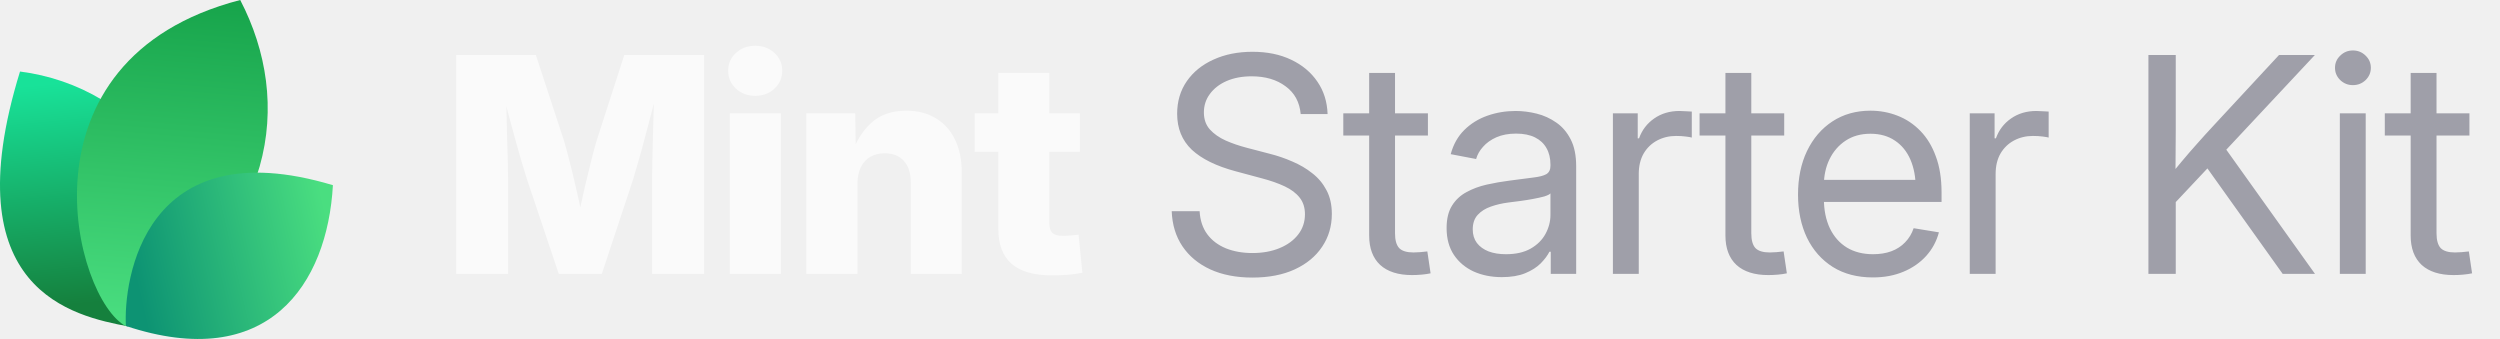
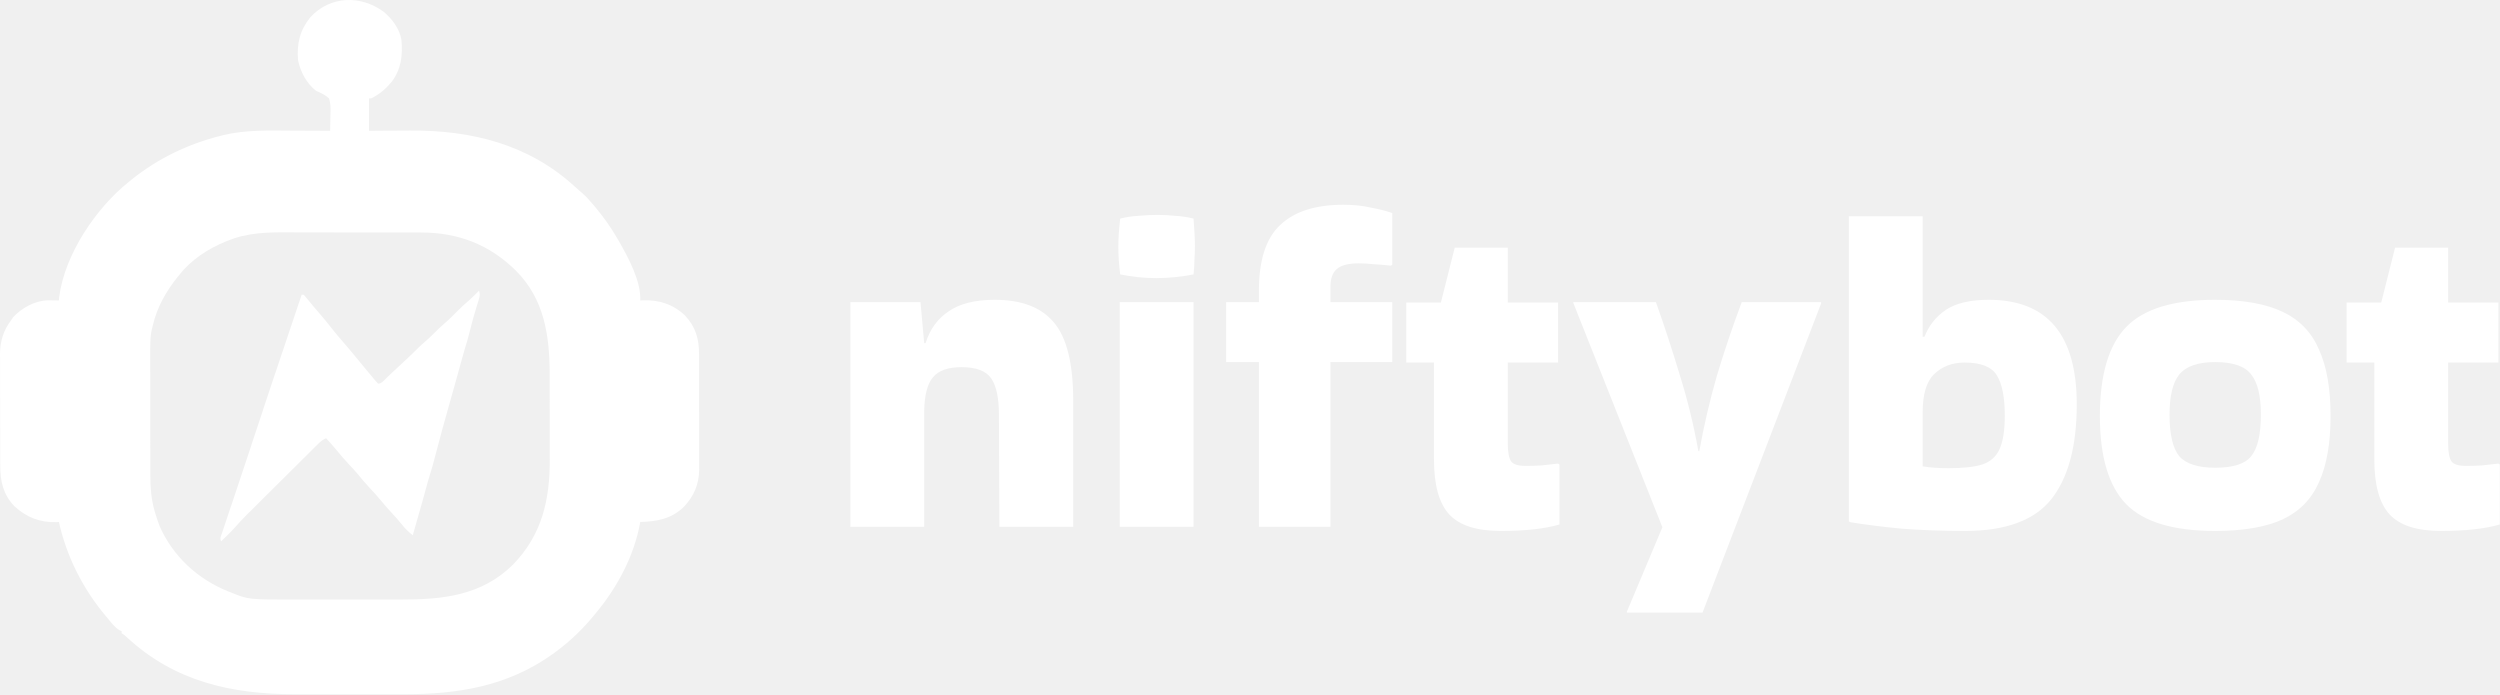
- <svg xmlns="http://www.w3.org/2000/svg" width="177" height="24" viewBox="0 0 177 24" fill="none">
-   <path d="M9.061 23.108C5.268 22.377 -3.391 20.627 1.417 5.064C9.634 6.099 16.973 14.064 9.061 23.108Z" fill="url(#paint0_linear_17557_2145)" />
-   <path d="M8.919 23.094C5.276 21.222 0.784 4.209 17.007 0C20.757 7.193 19.621 16.545 8.919 23.094Z" fill="url(#paint1_linear_17557_2145)" />
-   <path d="M8.914 23.079C8.735 19.882 10.159 9.085 23.57 13.111C23.181 20.123 18.984 26.418 8.914 23.079Z" fill="url(#paint2_linear_17557_2145)" />
-   <path d="M32.301 19.392V3.894H37.938L39.925 9.948C40.036 10.315 40.164 10.787 40.31 11.362C40.462 11.938 40.611 12.552 40.757 13.204C40.91 13.855 41.048 14.483 41.173 15.086C41.305 15.682 41.412 16.192 41.495 16.615H40.695C40.771 16.192 40.871 15.682 40.996 15.086C41.128 14.49 41.267 13.866 41.412 13.214C41.565 12.562 41.714 11.948 41.86 11.373C42.005 10.79 42.133 10.315 42.244 9.948L44.2 3.894H49.848V19.392H46.166V12.704C46.166 12.357 46.173 11.917 46.187 11.383C46.2 10.849 46.214 10.27 46.228 9.646C46.249 9.022 46.266 8.391 46.28 7.753C46.301 7.115 46.311 6.519 46.311 5.964H46.623C46.485 6.561 46.332 7.181 46.166 7.826C45.999 8.471 45.833 9.102 45.666 9.719C45.507 10.336 45.351 10.901 45.198 11.414C45.053 11.928 44.928 12.357 44.824 12.704L42.608 19.392H39.561L37.314 12.704C37.203 12.357 37.072 11.928 36.919 11.414C36.773 10.901 36.614 10.34 36.441 9.729C36.274 9.112 36.104 8.481 35.931 7.836C35.764 7.192 35.608 6.567 35.463 5.964H35.827C35.834 6.512 35.844 7.105 35.858 7.743C35.872 8.374 35.886 9.005 35.9 9.636C35.92 10.26 35.938 10.839 35.952 11.373C35.965 11.907 35.972 12.351 35.972 12.704V19.392H32.301ZM51.668 19.392V8.024H55.288V19.392H51.668ZM53.468 6.786C52.927 6.786 52.473 6.616 52.105 6.276C51.738 5.93 51.554 5.507 51.554 5.007C51.554 4.508 51.738 4.088 52.105 3.749C52.473 3.409 52.927 3.239 53.468 3.239C54.009 3.239 54.463 3.409 54.83 3.749C55.198 4.082 55.382 4.501 55.382 5.007C55.382 5.507 55.198 5.93 54.83 6.276C54.463 6.616 54.009 6.786 53.468 6.786ZM60.708 13.027V19.392H57.088V8.024H60.551L60.593 10.967H60.281C60.593 10.024 61.061 9.268 61.685 8.7C62.309 8.124 63.138 7.836 64.171 7.836C64.975 7.836 65.672 8.017 66.262 8.377C66.851 8.731 67.302 9.234 67.614 9.885C67.933 10.537 68.092 11.307 68.092 12.194V19.392H64.483V12.912C64.483 12.26 64.32 11.754 63.994 11.394C63.675 11.033 63.221 10.853 62.632 10.853C62.25 10.853 61.914 10.936 61.623 11.102C61.332 11.269 61.106 11.515 60.947 11.841C60.787 12.16 60.708 12.555 60.708 13.027ZM76.456 8.024V10.749H69.008V8.024H76.456ZM70.683 5.163H74.292V15.783C74.292 16.102 74.361 16.334 74.5 16.48C74.646 16.625 74.899 16.698 75.259 16.698C75.405 16.698 75.596 16.688 75.831 16.667C76.074 16.646 76.251 16.629 76.362 16.615L76.632 19.309C76.313 19.378 75.963 19.427 75.582 19.455C75.207 19.482 74.836 19.496 74.469 19.496C73.2 19.496 72.25 19.222 71.619 18.674C70.995 18.127 70.683 17.308 70.683 16.22V5.163Z" fill="#FAFAFA" />
-   <path d="M88.667 19.652C87.523 19.652 86.528 19.458 85.682 19.07C84.843 18.681 84.188 18.137 83.716 17.437C83.245 16.736 82.992 15.908 82.957 14.951H84.933C84.968 15.596 85.148 16.14 85.474 16.584C85.8 17.021 86.24 17.354 86.795 17.582C87.35 17.804 87.974 17.915 88.667 17.915C89.388 17.915 90.026 17.801 90.581 17.572C91.143 17.343 91.583 17.024 91.902 16.615C92.228 16.199 92.391 15.717 92.391 15.169C92.391 14.698 92.266 14.306 92.017 13.994C91.767 13.675 91.413 13.408 90.956 13.193C90.498 12.978 89.954 12.787 89.323 12.621L87.502 12.132C86.123 11.765 85.082 11.255 84.382 10.603C83.689 9.944 83.342 9.095 83.342 8.055C83.342 7.174 83.571 6.404 84.028 5.746C84.486 5.087 85.117 4.577 85.921 4.217C86.726 3.849 87.645 3.666 88.678 3.666C89.718 3.666 90.63 3.853 91.413 4.227C92.204 4.602 92.824 5.122 93.275 5.787C93.726 6.446 93.965 7.209 93.993 8.076H92.089C92.013 7.23 91.656 6.574 91.018 6.11C90.387 5.638 89.586 5.403 88.615 5.403C87.95 5.403 87.36 5.513 86.847 5.735C86.341 5.957 85.946 6.262 85.661 6.651C85.377 7.032 85.235 7.469 85.235 7.961C85.235 8.447 85.377 8.849 85.661 9.168C85.946 9.48 86.317 9.74 86.774 9.948C87.232 10.149 87.724 10.319 88.251 10.457L89.884 10.884C90.439 11.023 90.977 11.206 91.496 11.435C92.023 11.657 92.495 11.934 92.911 12.267C93.334 12.593 93.67 12.995 93.92 13.474C94.17 13.945 94.294 14.504 94.294 15.149C94.294 16.015 94.066 16.788 93.608 17.468C93.157 18.148 92.512 18.681 91.673 19.07C90.834 19.458 89.832 19.652 88.667 19.652ZM101.097 8.024V9.594H95.106V8.024H101.097ZM96.937 5.163H98.767V16.521C98.767 17 98.865 17.347 99.059 17.562C99.26 17.77 99.6 17.874 100.078 17.874C100.21 17.874 100.366 17.867 100.546 17.853C100.733 17.832 100.903 17.815 101.056 17.801L101.285 19.351C101.097 19.392 100.886 19.423 100.65 19.444C100.414 19.465 100.189 19.475 99.974 19.475C98.996 19.475 98.244 19.236 97.717 18.758C97.197 18.272 96.937 17.579 96.937 16.677V5.163ZM106.33 19.621C105.595 19.621 104.932 19.489 104.343 19.226C103.754 18.955 103.285 18.564 102.939 18.05C102.592 17.53 102.419 16.896 102.419 16.147C102.419 15.495 102.547 14.965 102.804 14.556C103.06 14.146 103.403 13.828 103.833 13.599C104.263 13.363 104.742 13.186 105.269 13.068C105.796 12.95 106.333 12.857 106.881 12.787C107.574 12.69 108.132 12.617 108.555 12.569C108.978 12.52 109.287 12.441 109.481 12.33C109.675 12.212 109.772 12.014 109.772 11.737V11.654C109.772 11.203 109.679 10.815 109.492 10.489C109.311 10.163 109.041 9.91 108.68 9.729C108.32 9.549 107.872 9.459 107.338 9.459C106.805 9.459 106.34 9.546 105.945 9.719C105.556 9.892 105.241 10.118 104.998 10.395C104.755 10.665 104.593 10.953 104.509 11.258L102.71 10.915C102.897 10.222 103.22 9.65 103.677 9.199C104.135 8.748 104.679 8.412 105.31 8.19C105.941 7.968 106.607 7.857 107.307 7.857C107.8 7.857 108.295 7.92 108.795 8.044C109.301 8.169 109.765 8.381 110.188 8.679C110.611 8.97 110.951 9.369 111.208 9.875C111.464 10.374 111.593 11.005 111.593 11.768V19.392H109.793V17.822H109.7C109.568 18.085 109.363 18.359 109.086 18.643C108.809 18.921 108.444 19.153 107.994 19.34C107.543 19.527 106.988 19.621 106.33 19.621ZM106.621 17.998C107.321 17.998 107.904 17.867 108.368 17.603C108.84 17.333 109.19 16.986 109.419 16.563C109.654 16.133 109.772 15.682 109.772 15.211V13.692C109.703 13.769 109.554 13.841 109.325 13.911C109.096 13.973 108.829 14.032 108.524 14.088C108.226 14.143 107.921 14.192 107.609 14.233C107.304 14.275 107.033 14.309 106.798 14.337C106.354 14.393 105.938 14.49 105.549 14.628C105.168 14.76 104.86 14.954 104.624 15.211C104.388 15.467 104.27 15.811 104.27 16.241C104.27 16.615 104.367 16.934 104.561 17.198C104.762 17.461 105.04 17.662 105.393 17.801C105.747 17.933 106.156 17.998 106.621 17.998ZM114.193 19.392V8.024H115.951V9.792H116.045C116.253 9.209 116.61 8.741 117.116 8.388C117.622 8.034 118.219 7.857 118.905 7.857C119.058 7.857 119.217 7.864 119.384 7.878C119.55 7.885 119.682 7.892 119.779 7.899V9.74C119.716 9.719 119.578 9.695 119.363 9.667C119.155 9.639 118.922 9.625 118.666 9.625C118.174 9.625 117.726 9.733 117.324 9.948C116.922 10.163 116.603 10.471 116.367 10.874C116.138 11.276 116.024 11.758 116.024 12.319V19.392H114.193ZM126.322 8.024V9.594H120.33V8.024H126.322ZM122.161 5.163H123.992V16.521C123.992 17 124.089 17.347 124.283 17.562C124.484 17.77 124.824 17.874 125.302 17.874C125.434 17.874 125.59 17.867 125.77 17.853C125.958 17.832 126.127 17.815 126.28 17.801L126.509 19.351C126.322 19.392 126.11 19.423 125.874 19.444C125.639 19.465 125.413 19.475 125.198 19.475C124.221 19.475 123.468 19.236 122.941 18.758C122.421 18.272 122.161 17.579 122.161 16.677V5.163ZM132.604 19.642C131.502 19.642 130.555 19.396 129.765 18.903C128.974 18.404 128.364 17.714 127.934 16.834C127.511 15.946 127.3 14.927 127.3 13.775C127.3 12.611 127.511 11.584 127.934 10.697C128.364 9.802 128.964 9.102 129.734 8.596C130.51 8.089 131.408 7.836 132.428 7.836C133.1 7.836 133.738 7.954 134.341 8.19C134.952 8.426 135.489 8.783 135.954 9.261C136.425 9.74 136.793 10.343 137.056 11.071C137.327 11.792 137.462 12.645 137.462 13.63V14.296H128.433V12.735H136.463L135.631 13.297C135.631 12.541 135.506 11.876 135.257 11.3C135.007 10.725 134.643 10.277 134.165 9.958C133.686 9.632 133.107 9.469 132.428 9.469C131.748 9.469 131.162 9.632 130.67 9.958C130.177 10.284 129.796 10.725 129.526 11.279C129.262 11.827 129.13 12.441 129.13 13.12V14.046C129.13 14.864 129.273 15.572 129.557 16.168C129.841 16.757 130.243 17.211 130.763 17.53C131.283 17.842 131.901 17.998 132.615 17.998C133.093 17.998 133.523 17.929 133.905 17.79C134.293 17.645 134.619 17.433 134.882 17.156C135.153 16.879 135.354 16.546 135.486 16.157L137.275 16.449C137.108 17.08 136.81 17.634 136.38 18.113C135.95 18.591 135.413 18.966 134.768 19.236C134.123 19.507 133.402 19.642 132.604 19.642ZM139.459 19.392V8.024H141.217V9.792H141.311C141.519 9.209 141.876 8.741 142.382 8.388C142.888 8.034 143.485 7.857 144.171 7.857C144.324 7.857 144.483 7.864 144.649 7.878C144.816 7.885 144.948 7.892 145.045 7.899V9.74C144.982 9.719 144.844 9.695 144.629 9.667C144.421 9.639 144.188 9.625 143.932 9.625C143.439 9.625 142.992 9.733 142.59 9.948C142.188 10.163 141.869 10.471 141.633 10.874C141.404 11.276 141.29 11.758 141.29 12.319V19.392H139.459ZM153.429 14.961V12.715C153.783 12.257 154.136 11.82 154.49 11.404C154.844 10.981 155.204 10.565 155.572 10.156C155.939 9.74 156.314 9.327 156.695 8.918L161.355 3.894H163.893L157.277 10.967H157.184L153.429 14.961ZM152.108 19.392V3.894H154.043V9.241L154.022 12.559L154.043 13.505V19.392H152.108ZM161.615 19.392L155.967 11.477L157.173 9.969L163.903 19.392H161.615ZM165.661 19.392V8.024H167.492V19.392H165.661ZM166.587 6.027C166.24 6.027 165.942 5.909 165.692 5.673C165.443 5.43 165.318 5.139 165.318 4.799C165.318 4.459 165.443 4.172 165.692 3.936C165.942 3.693 166.24 3.572 166.587 3.572C166.934 3.572 167.232 3.693 167.482 3.936C167.731 4.172 167.856 4.459 167.856 4.799C167.856 5.139 167.731 5.43 167.482 5.673C167.232 5.909 166.934 6.027 166.587 6.027ZM174.836 8.024V9.594H168.844V8.024H174.836ZM170.675 5.163H172.506V16.521C172.506 17 172.603 17.347 172.797 17.562C172.998 17.77 173.338 17.874 173.816 17.874C173.948 17.874 174.104 17.867 174.284 17.853C174.472 17.832 174.641 17.815 174.794 17.801L175.023 19.351C174.836 19.392 174.624 19.423 174.388 19.444C174.153 19.465 173.927 19.475 173.712 19.475C172.735 19.475 171.982 19.236 171.455 18.758C170.935 18.272 170.675 17.579 170.675 16.677V5.163Z" fill="#9F9FA9" />
-   <defs>
-     <linearGradient id="paint0_linear_17557_2145" x1="3.776" y1="5.916" x2="5.232" y2="21.559" gradientUnits="userSpaceOnUse">
-       <stop stop-color="#18E299" />
-       <stop offset="1" stop-color="#15803D" />
-     </linearGradient>
-     <linearGradient id="paint1_linear_17557_2145" x1="12.171" y1="-0.718" x2="10.19" y2="22.983" gradientUnits="userSpaceOnUse">
-       <stop stop-color="#16A34A" />
-       <stop offset="1" stop-color="#4ADE80" />
-     </linearGradient>
-     <linearGradient id="paint2_linear_17557_2145" x1="23.133" y1="15.353" x2="9.338" y2="18.52" gradientUnits="userSpaceOnUse">
-       <stop stop-color="#4ADE80" />
-       <stop offset="1" stop-color="#0D9373" />
-     </linearGradient>
-   </defs>
+ <svg xmlns="http://www.w3.org/2000/svg" width="3522" height="978" viewBox="0 0 3522 978" fill="none">
+   <path fill-rule="evenodd" clip-rule="evenodd" d="M437.296 24.212C465.312 -6.07 507.95 -7.141 540.354 16.5C552.379 26.428 563.071 40.696 565.561 56.411C567.528 78.067 565.18 97.708 551.623 115.458C543.292 125.447 534.68 132.752 522.937 138.613H519.892V184.281L541.638 184.12C546.266 184.097 550.893 184.075 555.521 184.058C562.818 184.031 570.115 183.999 577.412 183.936C663.885 183.208 745.142 203.273 810.234 263.307C813.449 266.257 816.739 269.086 820.069 271.905C826.172 277.256 831.371 283.06 836.529 289.316C837.189 290.101 837.849 290.886 838.529 291.695C850.408 305.864 860.771 320.495 870.019 336.506C870.905 338.03 870.906 338.031 871.809 339.585C885.053 362.657 903.188 396.056 901.988 423.275L905.954 423.061C928.614 422.369 948.094 428.559 964.782 444.206C979.967 460.311 984.891 477.213 984.807 498.89C984.822 501.722 984.822 501.722 984.838 504.611C984.861 509.754 984.865 514.896 984.856 520.039C984.851 524.351 984.86 528.663 984.869 532.975C984.891 543.159 984.888 553.343 984.871 563.527C984.853 573.99 984.874 584.452 984.915 594.914C984.949 603.935 984.96 612.957 984.951 621.978C984.946 627.349 984.948 632.719 984.975 638.09C985.003 644.089 984.981 650.087 984.955 656.086C984.97 657.835 984.985 659.585 985 661.387C984.809 682.516 977.539 699.199 963.07 714.406C945.511 731.103 925.42 734.742 901.988 735.337C901.821 736.263 901.654 737.189 901.482 738.142C892.917 783.497 870.183 826.194 841.096 861.684C840.445 862.49 839.795 863.296 839.125 864.125C822.577 884.56 804.448 902.427 783.249 918.008L778.361 921.611C714.908 966.889 645.123 978.158 568.904 977.99C561.869 977.978 554.834 977.989 547.799 977.996C535.991 978.004 524.183 977.994 512.375 977.972C498.836 977.947 485.297 977.954 471.759 977.979C460.02 978 448.281 978.003 436.542 977.991C429.582 977.984 422.621 977.983 415.66 977.999C326.776 978.168 245.764 960.098 178.935 897.933C175.747 894.946 175.746 894.946 171.288 892.13V889.085L168.624 887.961C161.527 883.982 156.695 876.967 151.498 870.818C150.782 869.975 150.066 869.131 149.329 868.263C116.973 829.832 93.889 784.394 82.995 735.337L79.748 735.551C56.529 736.4 37.106 728.772 20.2 713.074C4.404 696.583 0.331 677.968 0.349 655.911C0.334 653.172 0.334 653.172 0.318 650.378C0.294 645.399 0.284 640.42 0.282 635.441C0.28 632.319 0.274 629.198 0.266 626.077C0.238 615.157 0.225 604.238 0.227 593.319C0.229 583.189 0.197 573.06 0.149 562.931C0.109 554.196 0.093 545.46 0.095 536.724C0.096 531.525 0.088 526.324 0.055 521.124C0.025 515.311 0.034 509.499 0.052 503.685C0.026 501.152 0.026 501.152 0 498.567C0.144 480.459 4.98 465.043 16.014 450.675L18.678 446.68C31.108 433.559 48.993 423.686 67.189 423.096C72.461 423.086 77.724 423.142 82.995 423.275L83.441 418.226C91.001 358.676 135.295 292.829 181.944 255.827L186.059 252.461C222.832 223.173 264.635 203.023 310.102 191.511C311.536 191.136 312.971 190.761 314.448 190.374C346.531 182.667 379.917 183.877 412.676 184.071C418.607 184.103 424.539 184.117 430.47 184.132C442.01 184.164 453.55 184.216 465.09 184.281C465.325 177.969 465.439 171.67 465.444 165.355C465.462 163.212 465.512 161.07 465.597 158.929C465.862 151.864 465.725 145.43 463.568 138.613C458.046 133.532 452.094 130.969 445.3 127.957C431.884 117.583 423.365 101.346 419.897 84.953C417.953 61.625 422.321 42.712 437.296 24.212ZM421.899 327.405C391.261 327.306 360.023 325.946 330.487 335.562C329.482 335.924 328.506 336.276 327.531 336.627C302.396 345.405 277.643 359.744 259.331 379.327L256.363 382.77C239.524 402.298 225.34 424.235 217.786 449.104C217.28 450.967 217.28 450.968 216.784 452.794C211.485 472.183 211.485 472.183 211.642 518.917C211.663 524.759 211.667 530.6 211.664 536.442C211.659 546.267 211.668 556.092 211.695 565.916C211.728 577.292 211.746 588.668 211.737 600.044C211.728 611.134 211.727 622.225 211.744 633.315C211.751 638.008 211.759 642.702 211.758 647.396C211.754 652.985 211.755 658.574 211.775 664.163C211.784 666.241 211.793 668.32 211.799 670.398C211.766 687.377 213.116 703.471 217.769 719.855C218.081 720.889 218.384 721.895 218.687 722.899C220.554 729.107 222.585 735.187 224.919 741.237C243.525 783.618 278.521 815.948 321.379 833.101C322.597 833.576 323.779 834.038 324.962 834.499C350.037 844.772 350.037 844.771 418.306 844.635C424.945 844.62 431.584 844.622 438.222 844.629C449.4 844.641 460.577 844.638 471.754 844.617C484.675 844.592 497.596 844.583 510.516 844.608C521.763 844.63 533.01 844.642 544.256 844.633C550.957 844.626 557.658 844.614 564.358 844.626C623.435 844.762 678.425 839.158 722.565 795.587C763.478 753.6 774.711 704.258 774.518 647.091C774.498 642.031 774.493 636.97 774.496 631.91C774.501 623.369 774.493 614.828 774.466 606.287C774.434 596.449 774.414 586.61 774.423 576.771C774.432 567.143 774.432 557.515 774.415 547.887C774.41 544.813 774.404 541.739 774.4 538.664C774.403 534.744 774.405 530.823 774.405 526.903C774.273 472.784 766.837 421.262 726.752 381.248C689.426 344.407 645.191 327.46 592.924 327.544C590.66 327.548 588.396 327.547 586.133 327.541C579.91 327.517 573.687 327.504 567.464 327.506C562.189 327.51 556.914 327.509 551.639 327.502C539.155 327.485 526.671 327.475 514.187 327.484C501.3 327.494 488.413 327.488 475.526 327.456C464.328 327.428 453.129 327.411 441.931 327.413C435.254 327.416 428.577 327.423 421.899 327.405Z" fill="white" />
+   <path d="M674.852 409.487C676.539 414.378 676.016 417.323 674.481 422.214C674.06 423.592 673.638 424.97 673.204 426.39C672.509 428.596 672.509 428.596 671.8 430.847C668.381 442.036 665.146 453.215 662.376 464.58C660.138 473.713 657.658 482.69 654.77 491.647C653.32 496.324 652.03 501.016 650.781 505.749C647.454 518.246 643.941 530.689 640.425 543.135C638.511 549.913 636.602 556.693 634.693 563.473C634.315 564.812 633.938 566.151 633.549 567.531C622.591 606.43 622.591 606.43 612.286 645.503C610.366 652.976 608.31 660.368 605.988 667.729C603.387 675.975 601.115 684.278 598.901 692.633C595.773 704.355 592.379 716.006 589.047 727.672C588.312 730.25 587.577 732.829 586.843 735.407C585.066 741.64 583.288 747.873 581.508 754.106C575.956 749.598 571.317 745.421 566.878 739.776C562.14 733.893 557.243 728.278 552.069 722.777C547.111 717.496 542.354 712.118 537.798 706.489C532.278 699.684 526.407 693.311 520.392 686.942C514.789 680.976 509.6 674.756 504.455 668.396C500.612 663.824 496.574 659.478 492.473 655.135C486 648.279 479.9 641.228 473.967 633.902C469.307 628.24 464.391 622.812 459.443 617.398C455.091 619.33 452.078 621.498 448.715 624.836C447.754 625.782 446.794 626.728 445.805 627.703C444.768 628.74 443.73 629.777 442.66 630.846C441.555 631.939 440.45 633.032 439.311 634.159C435.654 637.78 432.007 641.412 428.361 645.044C425.818 647.567 423.274 650.09 420.73 652.612C415.394 657.907 410.062 663.205 404.734 668.508C397.924 675.286 391.103 682.054 384.28 688.82C379.023 694.033 373.769 699.251 368.517 704.47C366.005 706.965 363.492 709.46 360.978 711.954C357.452 715.453 353.931 718.958 350.411 722.463C349.382 723.483 348.353 724.503 347.292 725.554C341.64 731.194 336.233 736.967 331.018 743.007C327.375 747.133 323.458 750.974 319.518 754.818C318.353 755.963 318.353 755.963 317.165 757.132C315.29 758.975 313.41 760.813 311.53 762.65C309.465 758.556 311.087 755.967 312.458 751.809C312.838 750.69 313.219 749.572 313.612 748.419C314.2 746.649 314.2 746.649 314.801 744.844C316.114 740.902 317.443 736.966 318.772 733.029C319.699 730.254 320.626 727.479 321.552 724.704C324.012 717.334 326.485 709.97 328.962 702.606C331.406 695.329 333.841 688.05 336.276 680.77C336.751 679.351 337.226 677.932 337.715 676.469C338.671 673.61 339.627 670.752 340.584 667.893C342.024 663.588 343.466 659.283 344.908 654.979C350.722 637.618 356.465 620.236 362.134 602.829C369.374 580.599 376.784 558.428 384.261 536.275C388.266 524.412 392.253 512.543 396.241 500.674C398.303 494.539 400.365 488.404 402.427 482.269C403.249 479.824 404.071 477.379 404.893 474.935C411.588 455.017 418.283 435.1 424.978 415.183C425.926 415.183 426.874 415.183 427.85 415.183C429.794 417.301 431.629 419.518 433.415 421.769C438.555 428.149 443.813 434.383 449.211 440.549C455.657 447.942 461.809 455.51 467.845 463.234C473.289 470.162 479.001 476.831 484.795 483.472C491.333 490.97 497.668 498.621 503.961 506.322C508.252 511.558 512.56 516.779 516.885 521.986C517.565 522.808 518.245 523.63 518.945 524.476C521.092 527.066 523.25 529.645 525.412 532.222C526.091 533.044 526.77 533.866 527.47 534.713C529.144 536.696 530.906 538.605 532.682 540.499C537.887 540.499 541.368 535.382 544.978 531.955C545.923 531.069 546.867 530.183 547.84 529.27C549.869 527.365 551.896 525.458 553.921 523.548C557.118 520.541 560.329 517.551 563.546 514.566C565.674 512.589 567.802 510.613 569.93 508.636C570.913 507.724 571.896 506.811 572.909 505.871C578.841 500.342 584.644 494.709 590.356 488.956C592.973 486.408 595.679 484.025 598.471 481.668C603.339 477.524 607.88 473.111 612.383 468.585C616.709 464.237 621.05 459.982 625.756 456.035C632.373 450.448 638.376 444.269 644.484 438.149C649.727 432.916 655.068 427.922 660.749 423.154C665.694 418.851 670.257 414.152 674.852 409.487Z" fill="white" />
+   <path d="M1302 742.15H1198V425.6H1296.8L1302 483.45H1303.95C1310.02 463.95 1320.85 449 1336.45 438.6C1352.05 427.767 1373.72 422.35 1401.45 422.35C1439.15 422.35 1466.88 432.967 1484.65 454.2C1502.85 475.433 1511.95 512.267 1511.95 564.7V742.15H1407.95L1407.3 584.85C1407.3 560.583 1403.62 543.25 1396.25 532.85C1388.88 522.45 1375.02 517.25 1354.65 517.25C1335.58 517.25 1322.15 522.017 1314.35 531.55C1306.55 540.65 1302.43 556.467 1302 579V742.15Z" fill="white" />
+   <path d="M1681.45 307.95C1682.75 323.55 1683.4 336.55 1683.4 346.95C1683.4 353.017 1683.19 359.3 1682.75 365.8C1682.75 371.867 1682.32 378.8 1681.45 386.6C1672.35 388.333 1663.47 389.633 1654.8 390.5C1646.14 391.367 1637.47 391.8 1628.8 391.8C1620.57 391.8 1612.12 391.367 1603.45 390.5C1595.22 389.633 1586.77 388.333 1578.1 386.6C1577.24 379.233 1576.59 372.517 1576.15 366.45C1575.72 359.95 1575.5 353.667 1575.5 347.6C1575.5 341.967 1575.72 335.9 1576.15 329.4C1576.59 322.9 1577.24 315.75 1578.1 307.95C1586.77 305.783 1595.44 304.483 1604.1 304.05C1613.2 303.183 1622.09 302.75 1630.75 302.75C1638.99 302.75 1647.22 303.183 1655.45 304.05C1664.12 304.483 1672.79 305.783 1681.45 307.95ZM1681.45 742.15H1577.45V425.6H1681.45V742.15Z" fill="white" />
+   <path d="M1727.42 510.1V425.6H1773.57V409.35C1773.57 366.45 1783.54 335.683 1803.47 317.05C1823.4 297.983 1853.09 288.45 1892.52 288.45C1906.39 288.45 1919.17 289.75 1930.87 292.35C1942.57 294.517 1952.75 297.117 1961.42 300.15V372.95L1959.47 374.25C1951.67 373.383 1943.87 372.733 1936.07 372.3C1928.27 371.433 1920.9 371 1913.97 371C1899.24 371 1888.84 373.817 1882.77 379.45C1877.14 384.65 1874.32 392.883 1874.32 404.15V425.6H1961.42V510.1H1874.32V742.15H1773.57V510.1H1727.42Z" fill="white" />
+   <path d="M2020.17 647.25V510.75H1981.17V426.25H2029.92L2049.42 348.9H2124.17V426.25H2195.02V510.75H2124.17V624.5C2124.17 636.633 2125.69 645.083 2128.72 649.85C2131.76 654.183 2138.69 656.35 2149.52 656.35C2156.46 656.35 2163.82 656.133 2171.62 655.7C2179.42 654.833 2187.22 653.967 2195.02 653.1L2196.97 654.4V738.9C2176.17 744.967 2148.66 748 2114.42 748C2080.19 748 2055.92 740.2 2041.62 724.6C2027.32 709 2020.17 683.217 2020.17 647.25Z" fill="white" />
+   <path d="M2291.92 861.75L2341.97 742.8L2216.52 426.9V425.6H2332.87C2345 459.833 2356.27 494.283 2366.67 528.95C2377.5 563.617 2386.17 599.15 2392.67 635.55H2393.97C2400.47 599.583 2408.7 564.267 2418.67 529.6C2429.07 494.933 2440.77 460.267 2453.77 425.6H2565.57V427.55L2398.52 863.05H2291.92V861.75Z" fill="white" />
+   <path d="M2925.74 569.9C2925.74 628.4 2913.82 672.817 2889.99 703.15C2866.16 733.05 2825.64 748 2768.44 748C2736.37 748 2706.47 746.917 2678.74 744.75C2651.44 742.15 2627.39 739.117 2606.59 735.65L2604.64 734.35V304.7H2708.64V474.35H2711.24C2717.31 458.75 2727.27 446.183 2741.14 436.65C2755.44 427.117 2775.59 422.35 2801.59 422.35C2884.36 422.35 2925.74 471.533 2925.74 569.9ZM2708.64 580.95V657C2719.04 658.733 2731.17 659.6 2745.04 659.6C2765.41 659.6 2781.22 657.867 2792.49 654.4C2804.19 650.5 2812.42 643.133 2817.19 632.3C2821.96 621.467 2824.34 605.867 2824.34 585.5C2824.34 559.933 2820.66 541.083 2813.29 528.95C2805.92 516.817 2790.76 510.75 2767.79 510.75C2750.46 510.75 2736.16 516.167 2724.89 527C2714.06 537.4 2708.64 555.383 2708.64 580.95Z" fill="white" />
+   <path d="M2958.31 586.15C2958.31 528.083 2970.66 486.267 2995.36 460.7C3020.06 435.133 3061.87 422.35 3120.81 422.35C3160.24 422.35 3191.87 427.983 3215.71 439.25C3239.54 450.517 3256.66 468.283 3267.06 492.55C3277.89 516.383 3283.31 547.583 3283.31 586.15C3283.31 624.283 3277.89 655.267 3267.06 679.1C3256.66 702.933 3239.54 720.483 3215.71 731.75C3191.87 742.583 3160.24 748 3120.81 748C3061.87 748 3020.06 735.433 2995.36 710.3C2970.66 684.733 2958.31 643.35 2958.31 586.15ZM3120.81 658.95C3145.94 658.95 3162.84 653.533 3171.51 642.7C3180.61 631.433 3185.16 611.933 3185.16 584.2C3185.16 557.767 3180.61 538.917 3171.51 527.65C3162.84 515.95 3145.94 510.1 3120.81 510.1C3096.54 510.1 3079.64 515.95 3070.11 527.65C3061.01 538.917 3056.46 557.767 3056.46 584.2C3056.46 611.933 3061.01 631.433 3070.11 642.7C3079.64 653.533 3096.54 658.95 3120.81 658.95Z" fill="white" />
+   <path d="M3344.93 647.25V510.75H3305.93V426.25H3354.68L3374.18 348.9H3448.93V426.25H3519.78V510.75H3448.93V624.5C3448.93 636.633 3450.45 645.083 3453.48 649.85C3456.51 654.183 3463.45 656.35 3474.28 656.35C3481.21 656.35 3488.58 656.133 3496.38 655.7C3504.18 654.833 3511.98 653.967 3519.78 653.1L3521.73 654.4V738.9C3500.93 744.967 3473.41 748 3439.18 748C3404.95 748 3380.68 740.2 3366.38 724.6C3352.08 709 3344.93 683.217 3344.93 647.25Z" fill="white" />
</svg>
